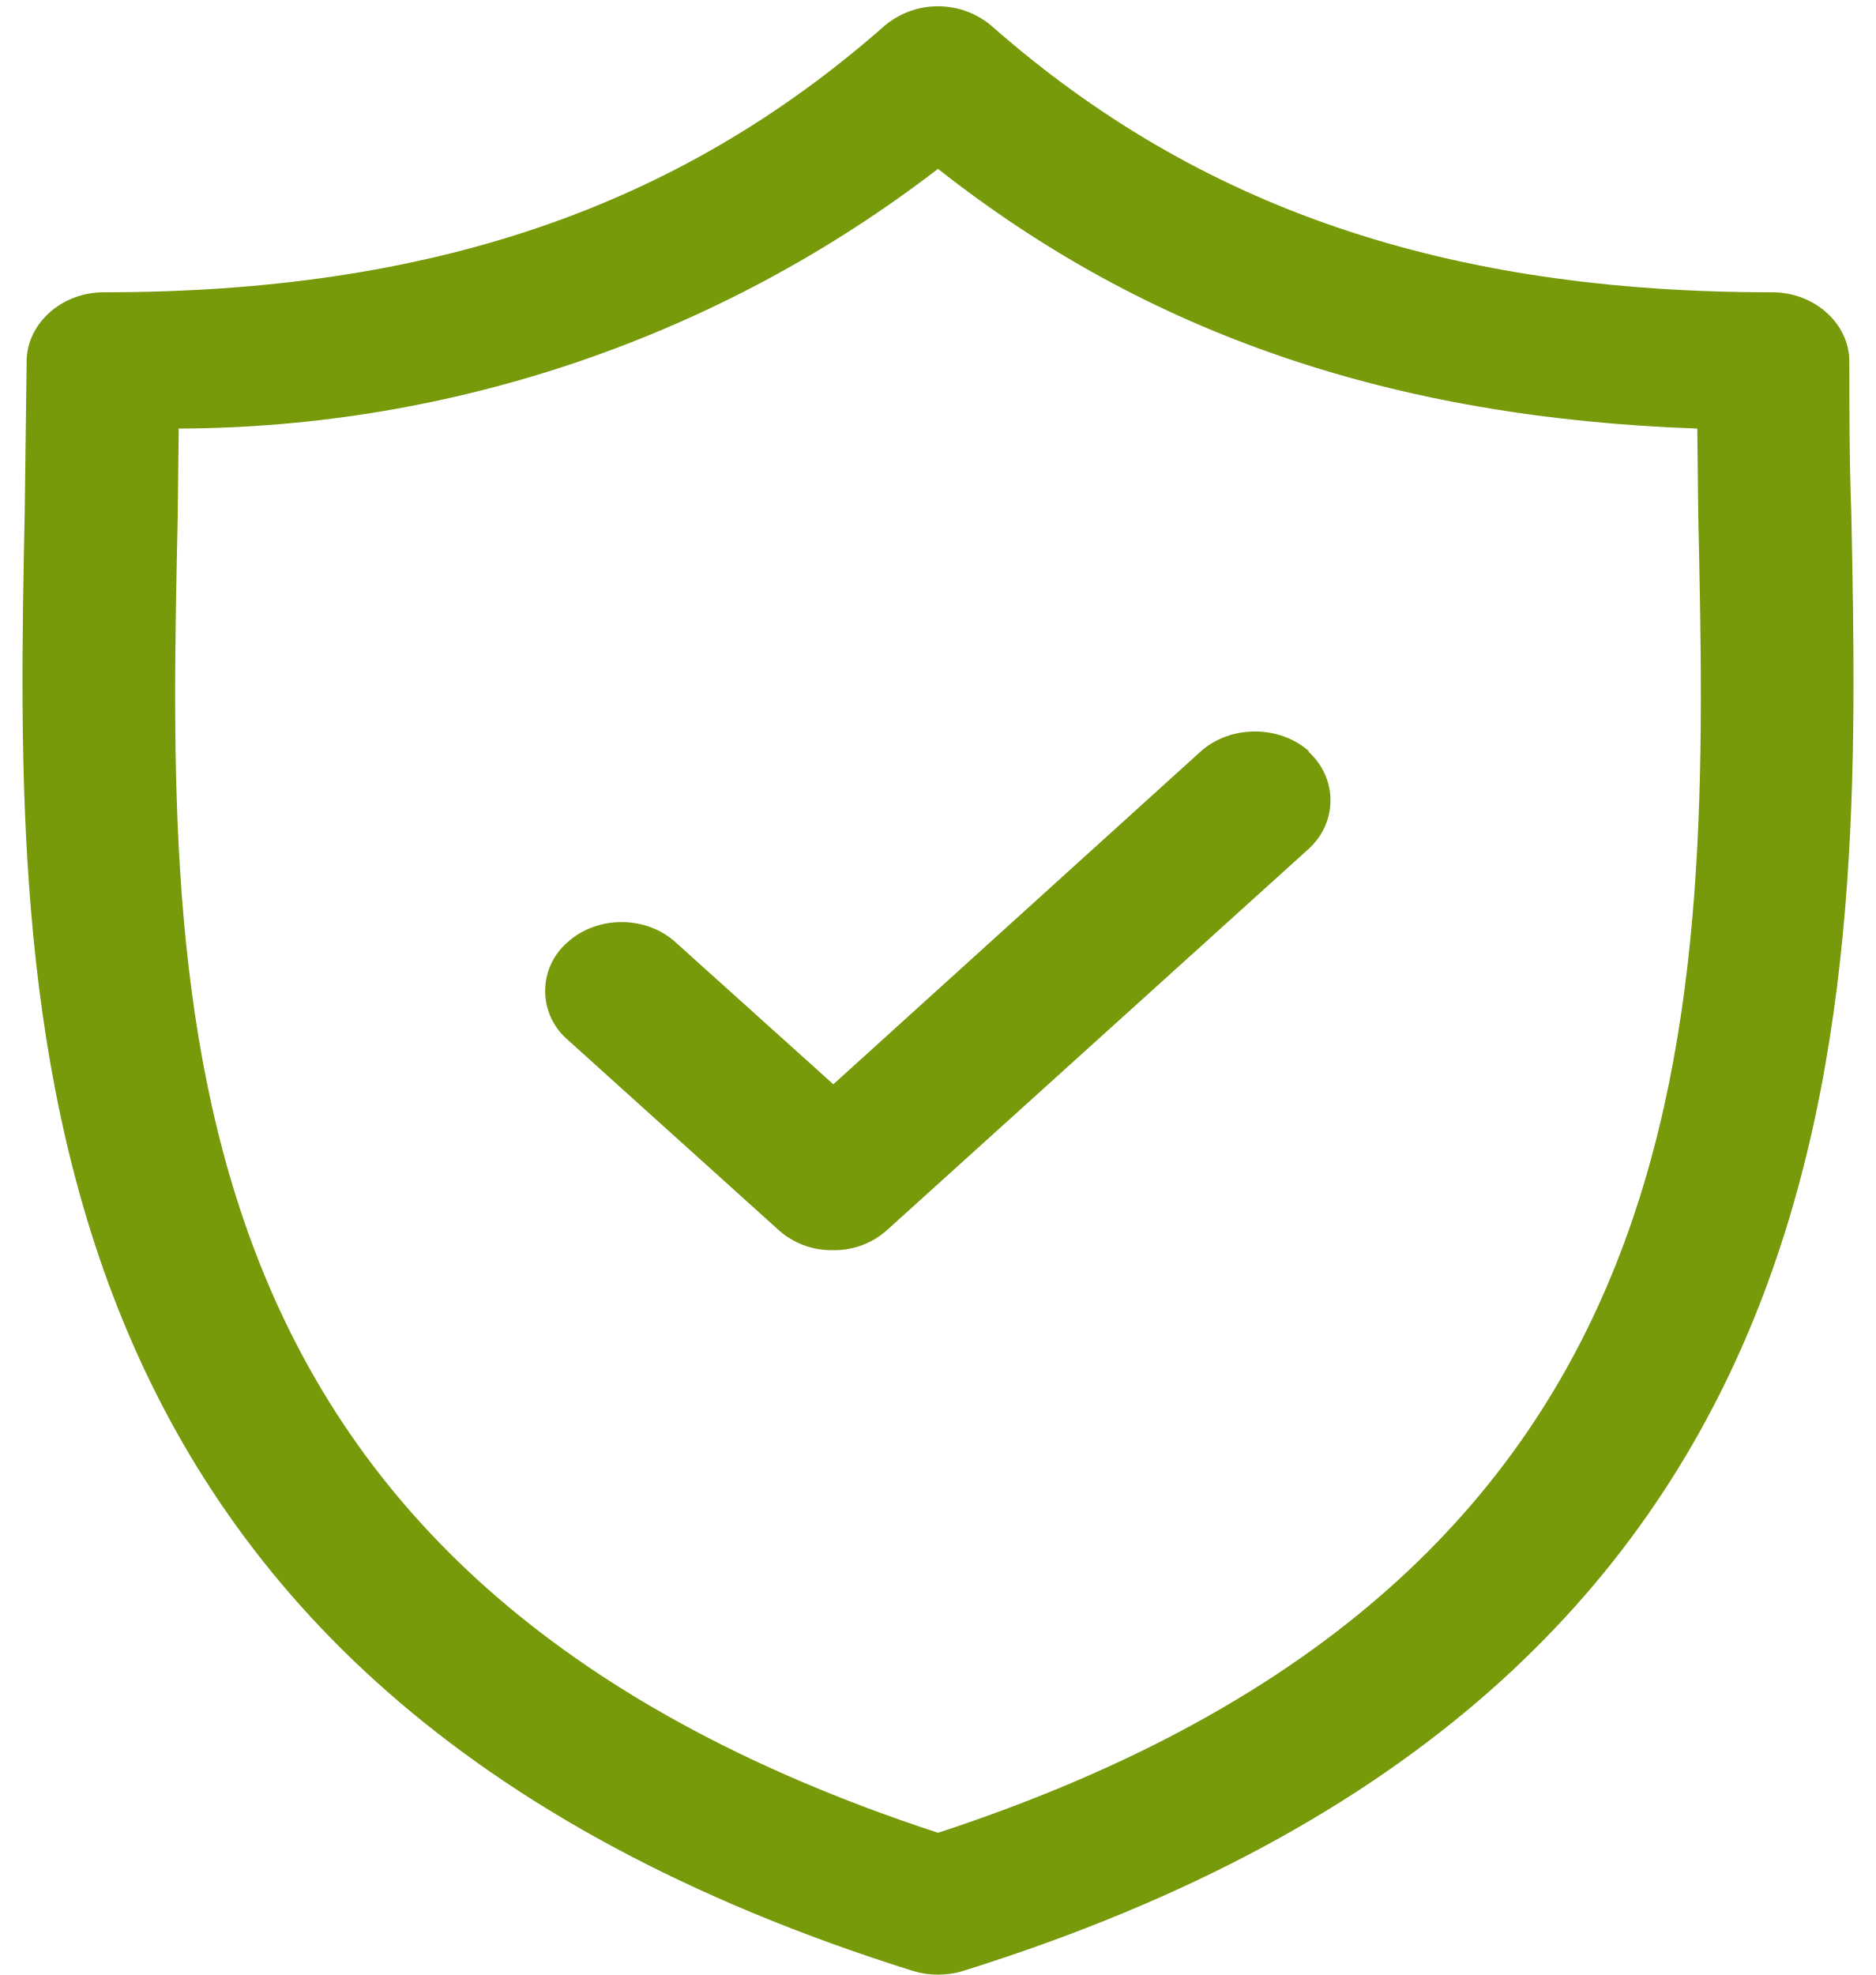
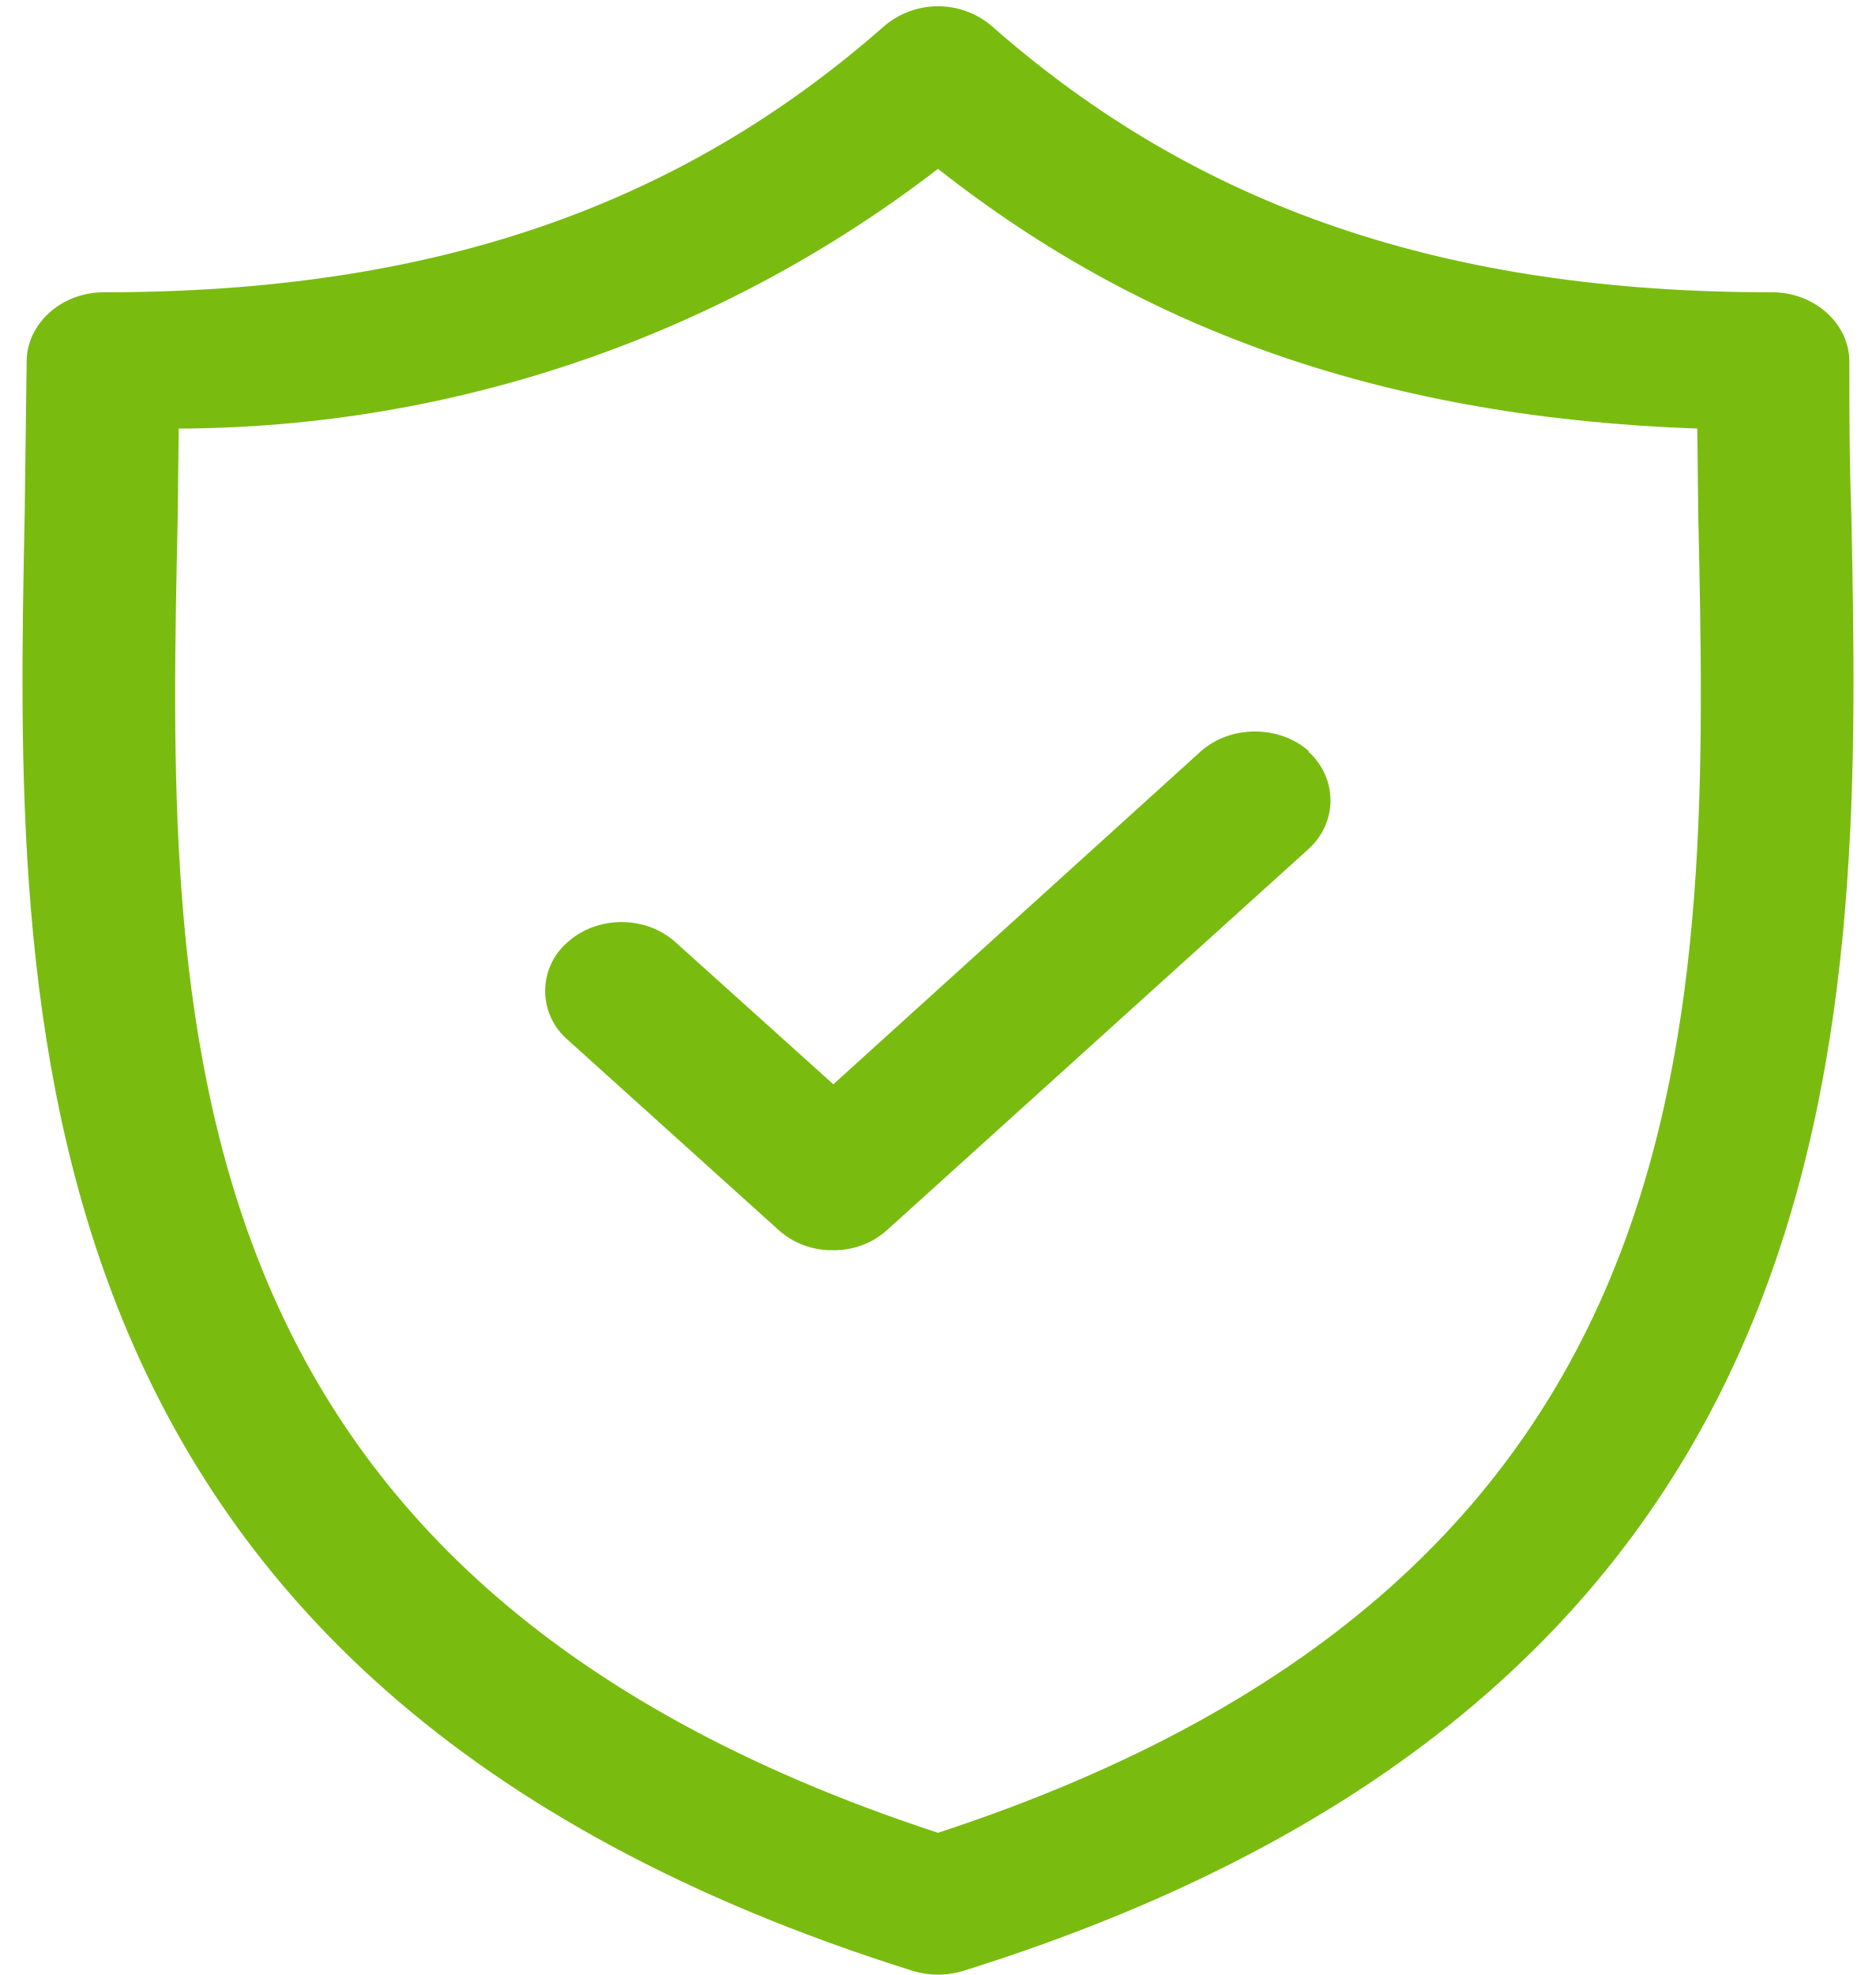
<svg xmlns="http://www.w3.org/2000/svg" xmlns:xlink="http://www.w3.org/1999/xlink" width="19" height="20" viewBox="0 0 19 20">
  <defs>
    <path id="irula" d="M1634.75 703.96a.87.87 0 0 1-.5 0c-9.25-2.9-9.1-9.75-9-14.76l.02-1.54c0-.38.35-.7.78-.7 3.3 0 5.81-.85 7.91-2.7a.84.84 0 0 1 1.08 0c2.1 1.85 4.61 2.7 7.91 2.7.43 0 .78.32.78.7 0 .49 0 1 .02 1.54.1 5 .25 11.87-9 14.76zm7.45-14.73l-.01-.89c-3.1-.11-5.57-.96-7.69-2.63a12.68 12.68 0 0 1-7.69 2.63l-.01.89c-.11 5.03-.23 10.73 7.7 13.33 7.93-2.6 7.81-8.3 7.7-13.33zm-3.95 2.38c.3.27.3.72 0 .99l-4.27 3.86a.8.8 0 0 1-.55.2.8.8 0 0 1-.54-.2l-2.14-1.93a.65.65 0 0 1 0-.99c.3-.27.79-.27 1.09 0l1.6 1.44 3.72-3.37c.3-.27.8-.27 1.1 0z" />
  </defs>
  <g>
    <g transform="translate(-1625 -684)">
-       <use fill="#779a0b" xlink:href="#irula" />
+       <use fill="#79bc0f" xlink:href="#irula" />
    </g>
  </g>
</svg>
